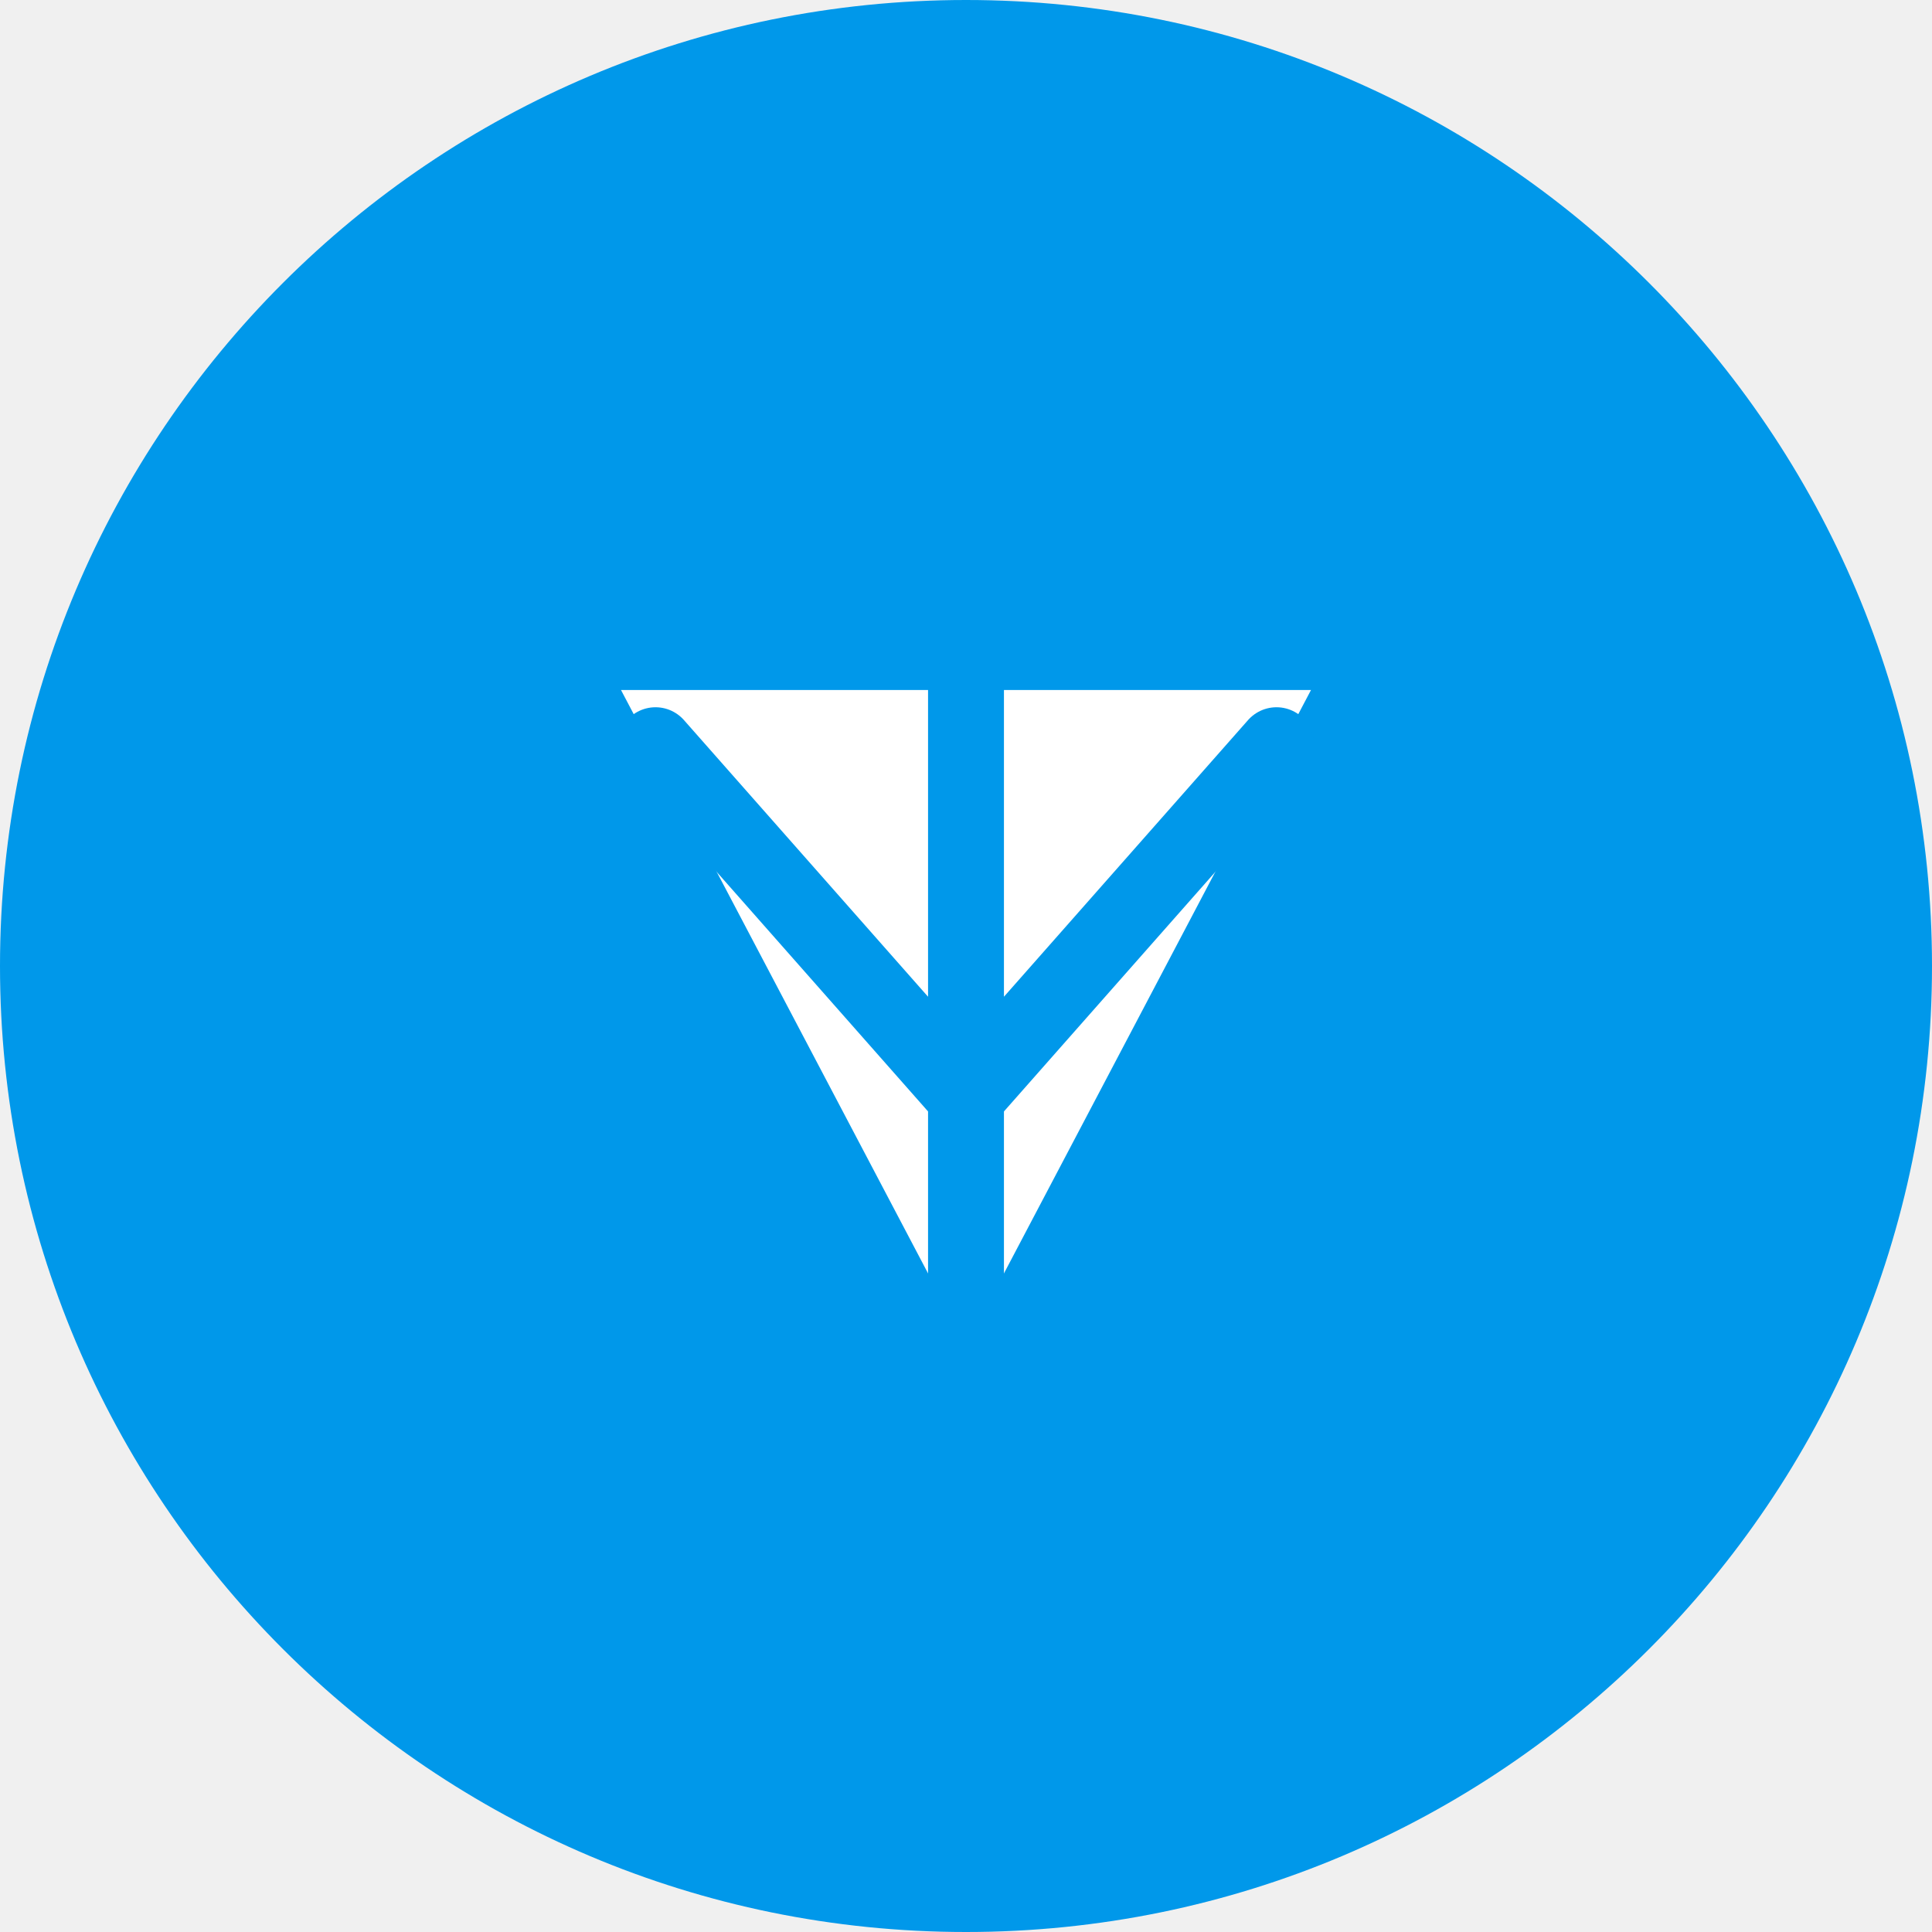
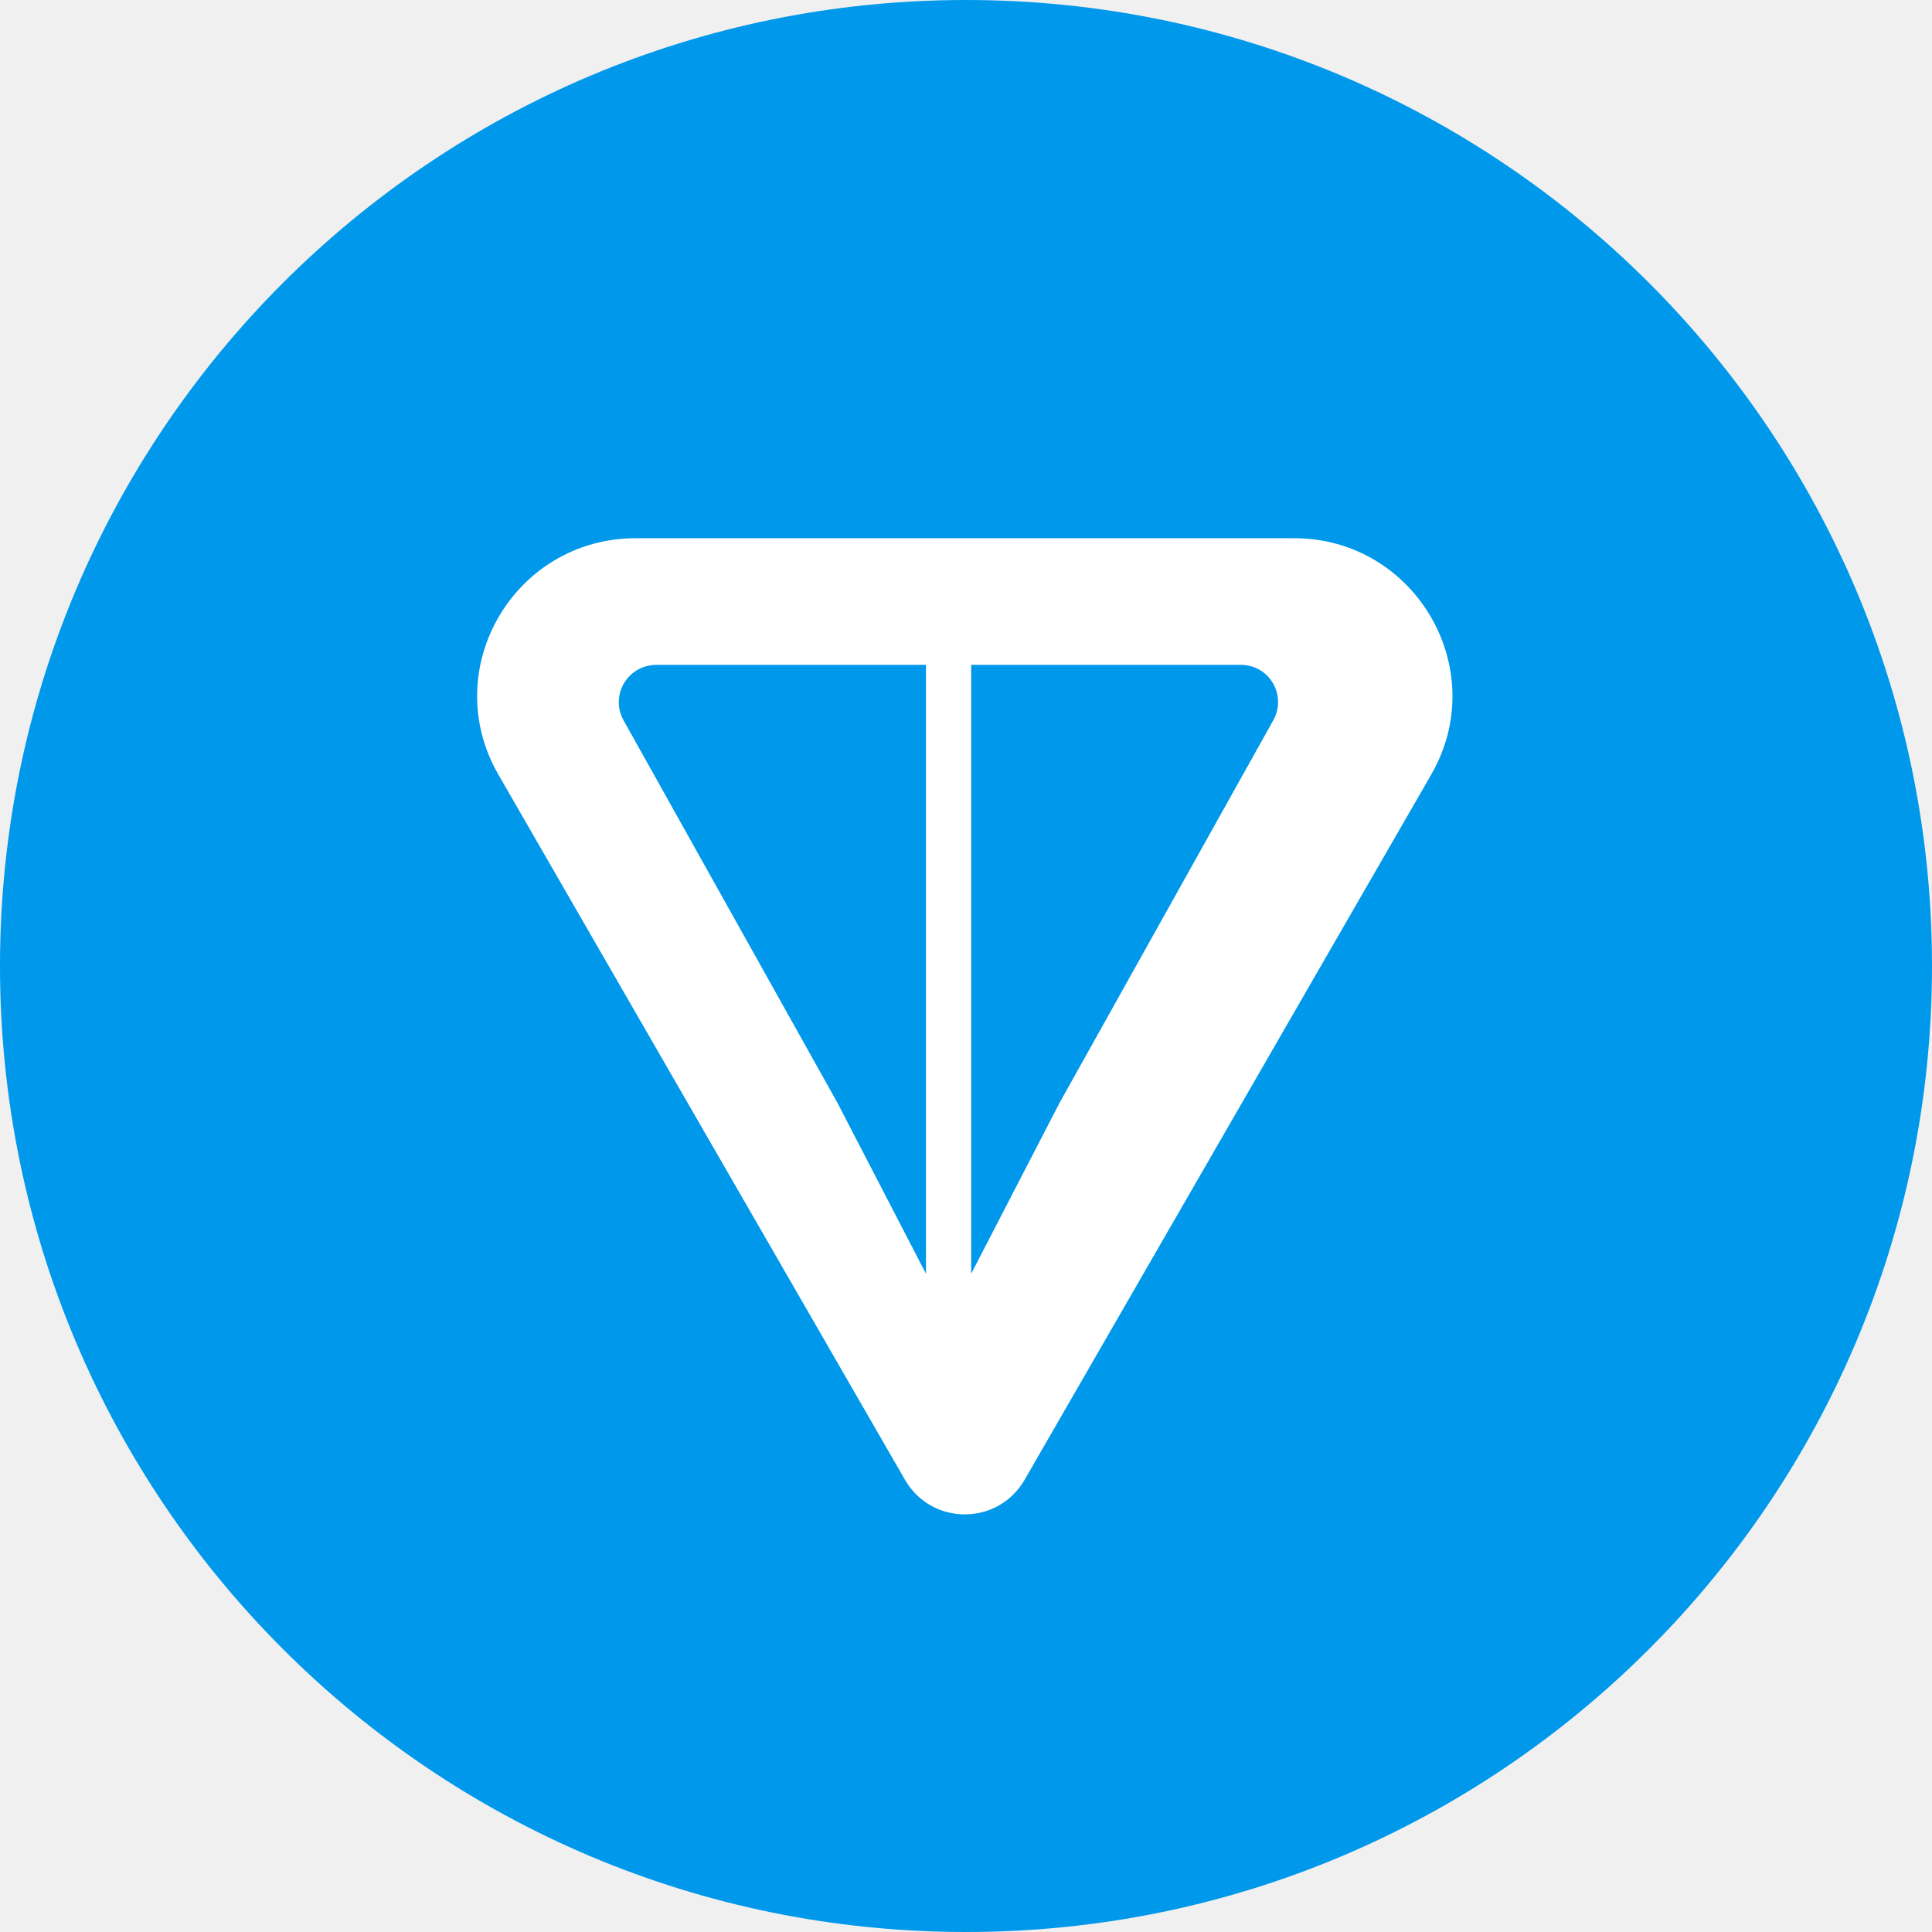
<svg xmlns="http://www.w3.org/2000/svg" viewBox="0 0 56 56" role="img" aria-label="TON — The Open Network">
  <circle cx="28" cy="28" r="28" fill="#0098EA" />
-   <path d="M18 20 H38 L28 39 Z" fill="#ffffff" />
-   <path d="M28 20 V39 M19 21.6 L28 31.8 L37 21.6" stroke="#0098EA" stroke-width="2.2" fill="none" stroke-linejoin="round" stroke-linecap="round" />
+   <path fill="#ffffff" d="M37.56 15.6H18.43c-3.52 0-5.75 3.79-3.98 6.86l11.78 20.43c.77 1.34 2.7 1.34 3.47 0l11.78-20.43c1.77-3.06-.46-6.86-3.97-6.86Zm-10.72 21.32-2.57-4.96-6.19-11.07c-.41-.72.1-1.62.96-1.62h7.8v17.65Zm10.06-16.03-6.19 11.08-2.56 4.95V19.27h7.8c.86 0 1.36.9.95 1.62Z" />
</svg>
